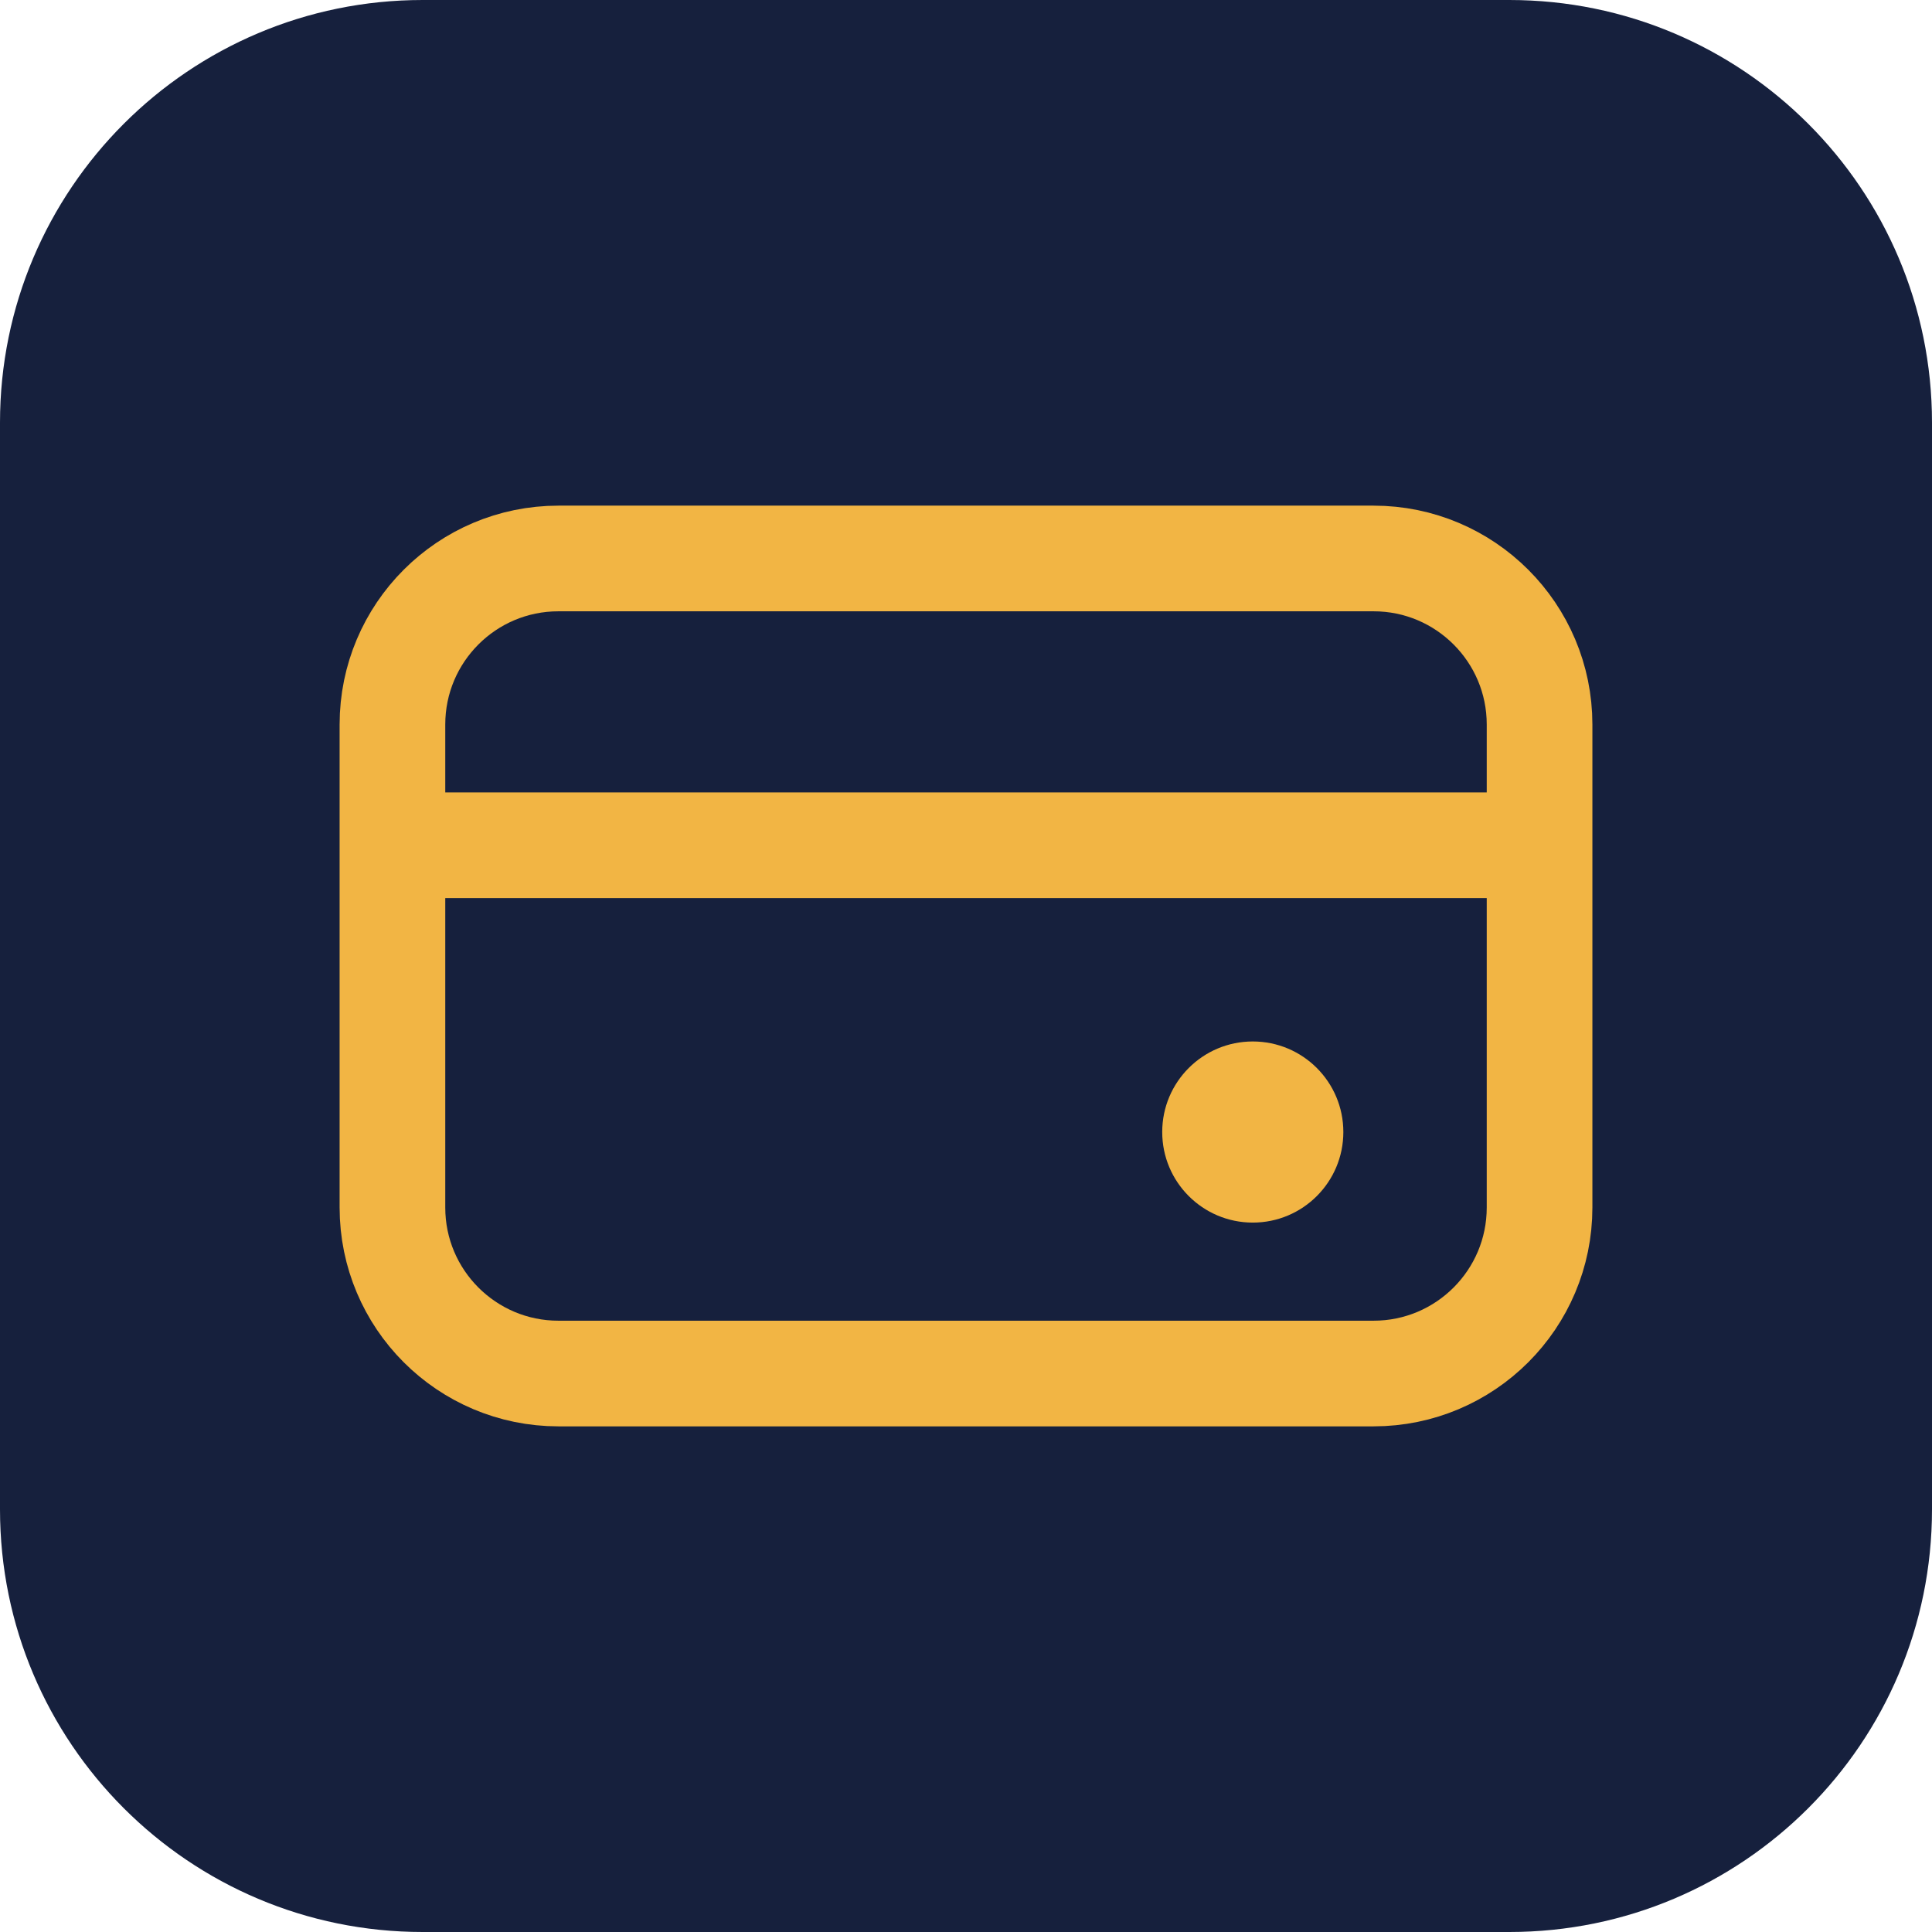
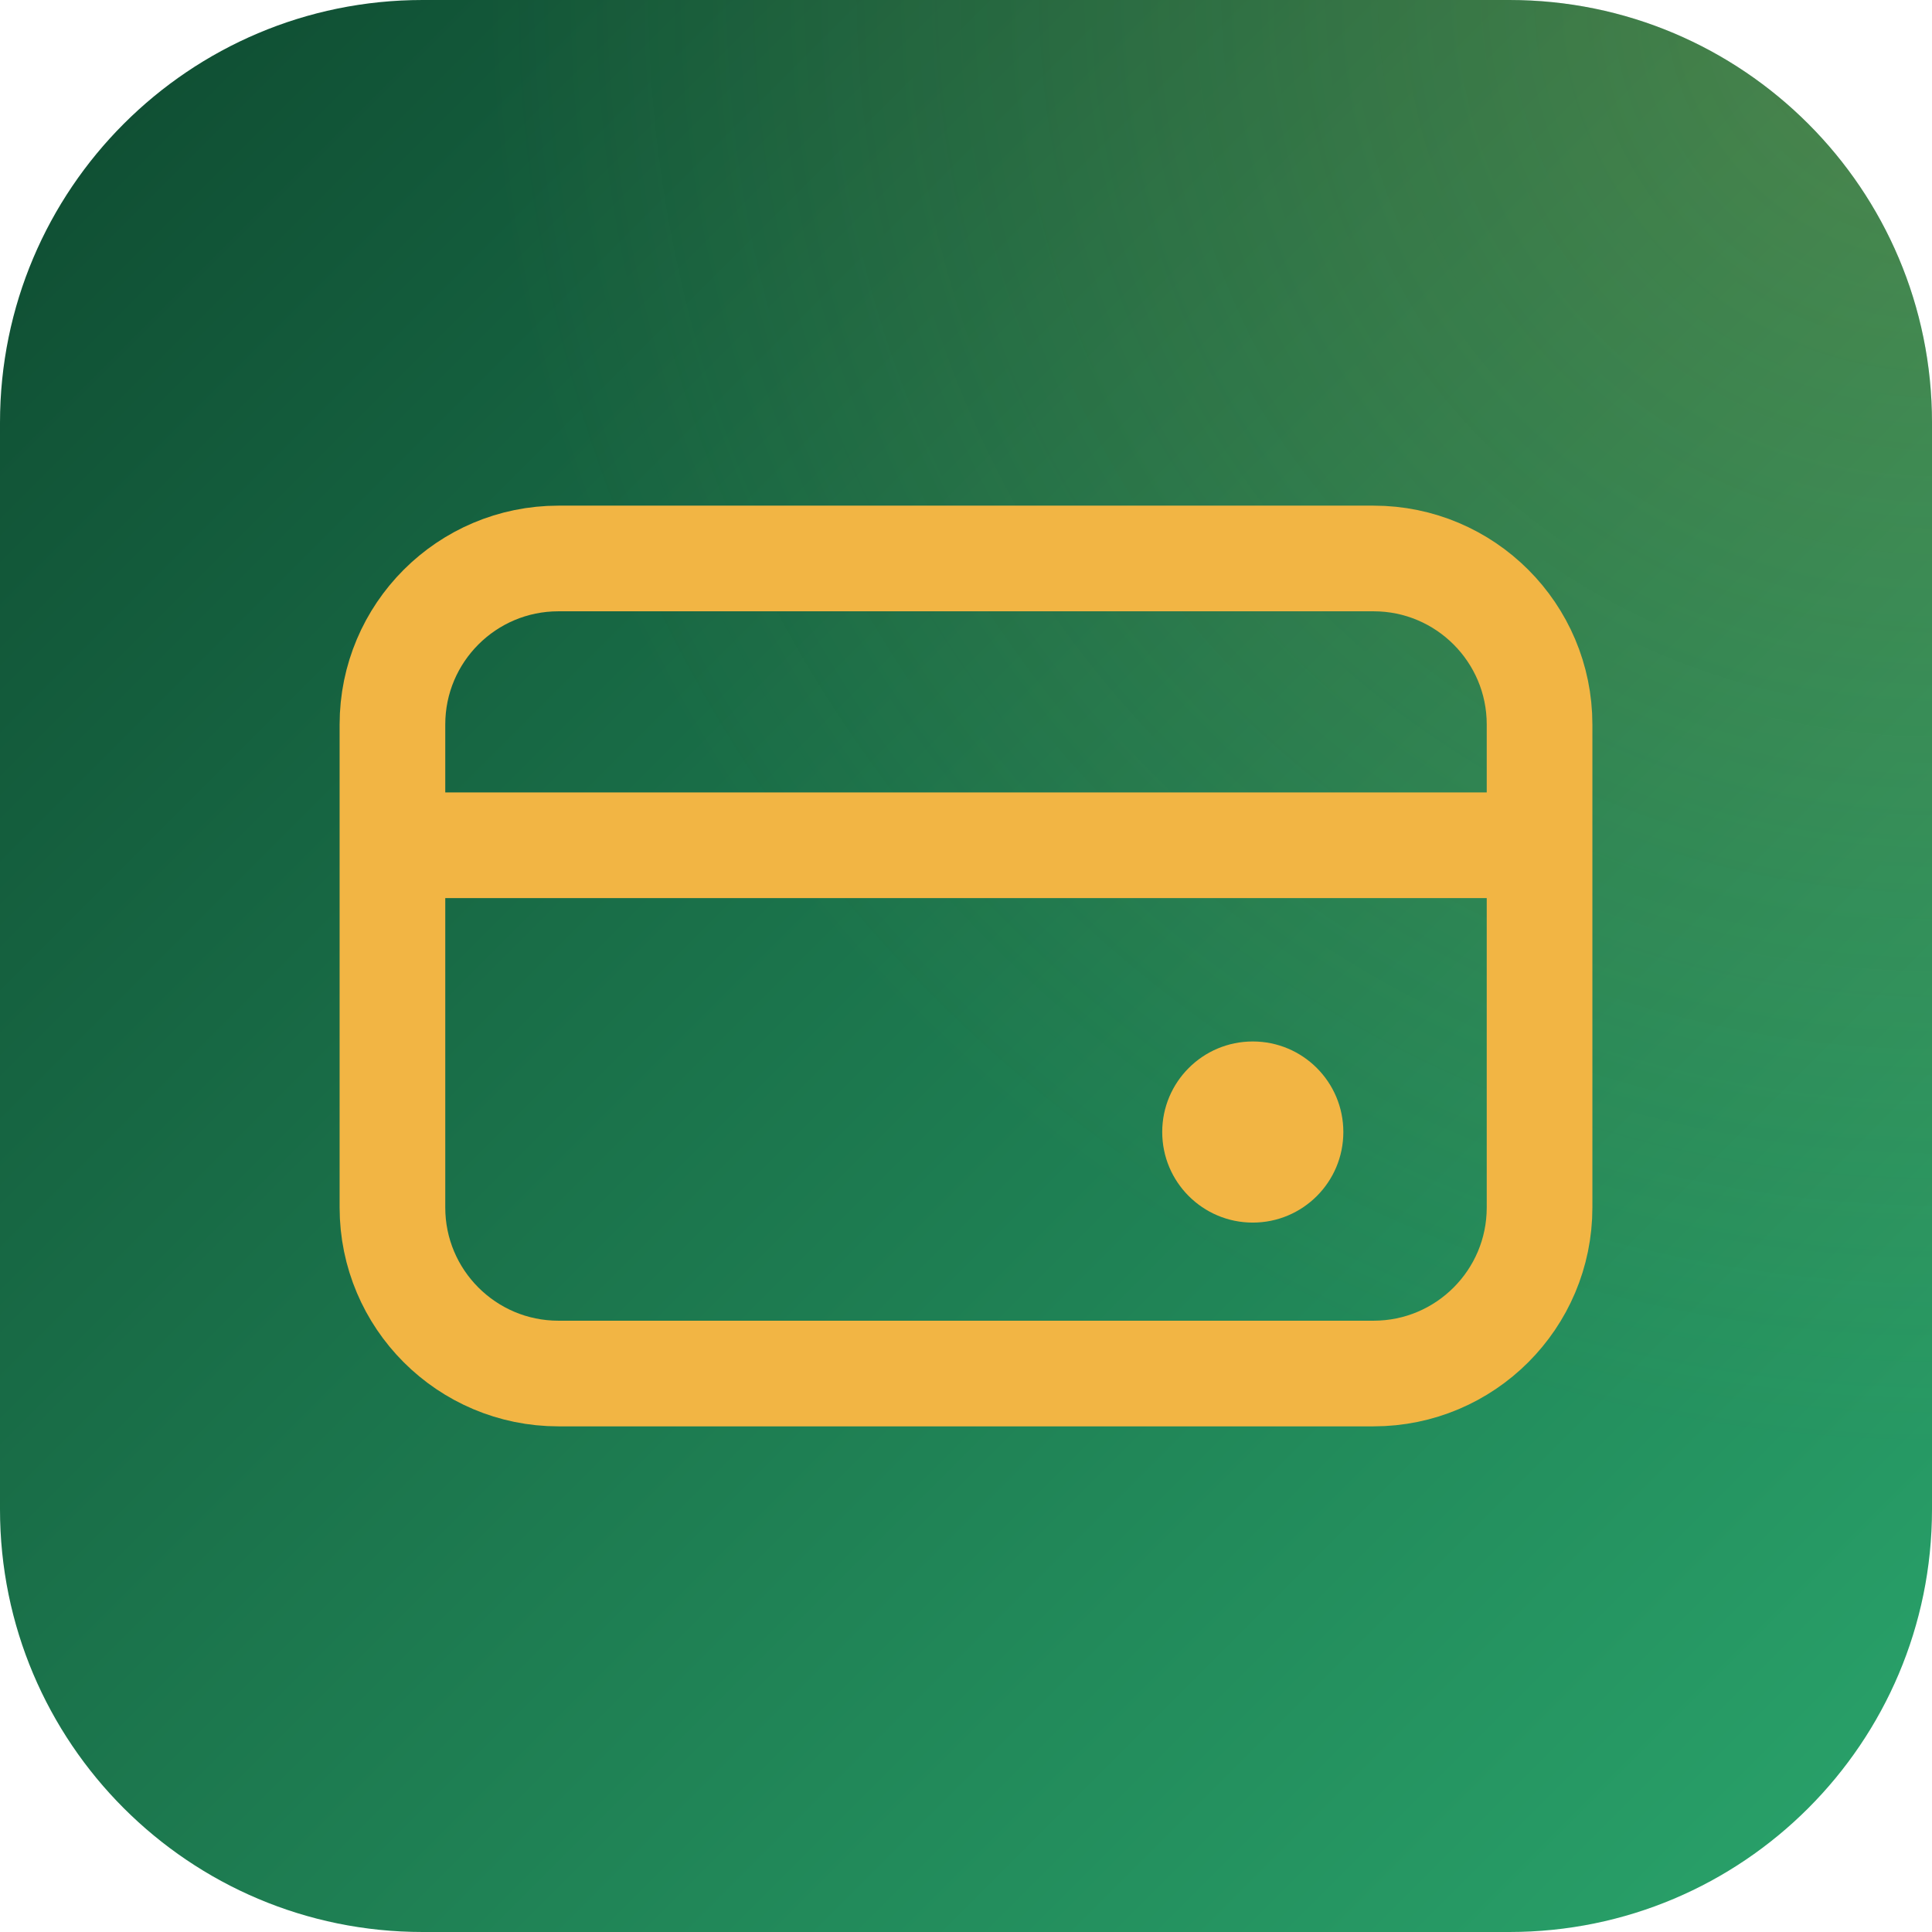
<svg xmlns="http://www.w3.org/2000/svg" viewBox="0 0 512 512">
-   <rect width="512" height="512" rx="112" fill="#16203D" />
+   <defs>
+     <linearGradient id="g" x1="0" y1="0" x2="1" y2="1">
+       <stop offset="0" stop-color="#0E4A30" />
+       <stop offset="1" stop-color="#2AA56C" />
+     </linearGradient>
+     <radialGradient id="h" cx="1" cy="0" r=".75">
+       <stop offset="0" stop-color="#F2B544" stop-opacity=".22" />
+       <stop offset="1" stop-color="#F2B544" stop-opacity="0" />
+     </radialGradient>
+   </defs>
+   <rect width="512" height="512" rx="112" fill="url(#g)" />
+   <rect width="512" height="512" rx="112" fill="url(#h)" />
  <g fill="none" stroke="#F2B544" stroke-width="28" stroke-linejoin="round">
    <rect x="104" y="148" width="304" height="216" rx="44" />
    <path d="M104 224h304" />
  </g>
  <circle cx="332" cy="300" r="24" fill="#F2B544" />
</svg>
